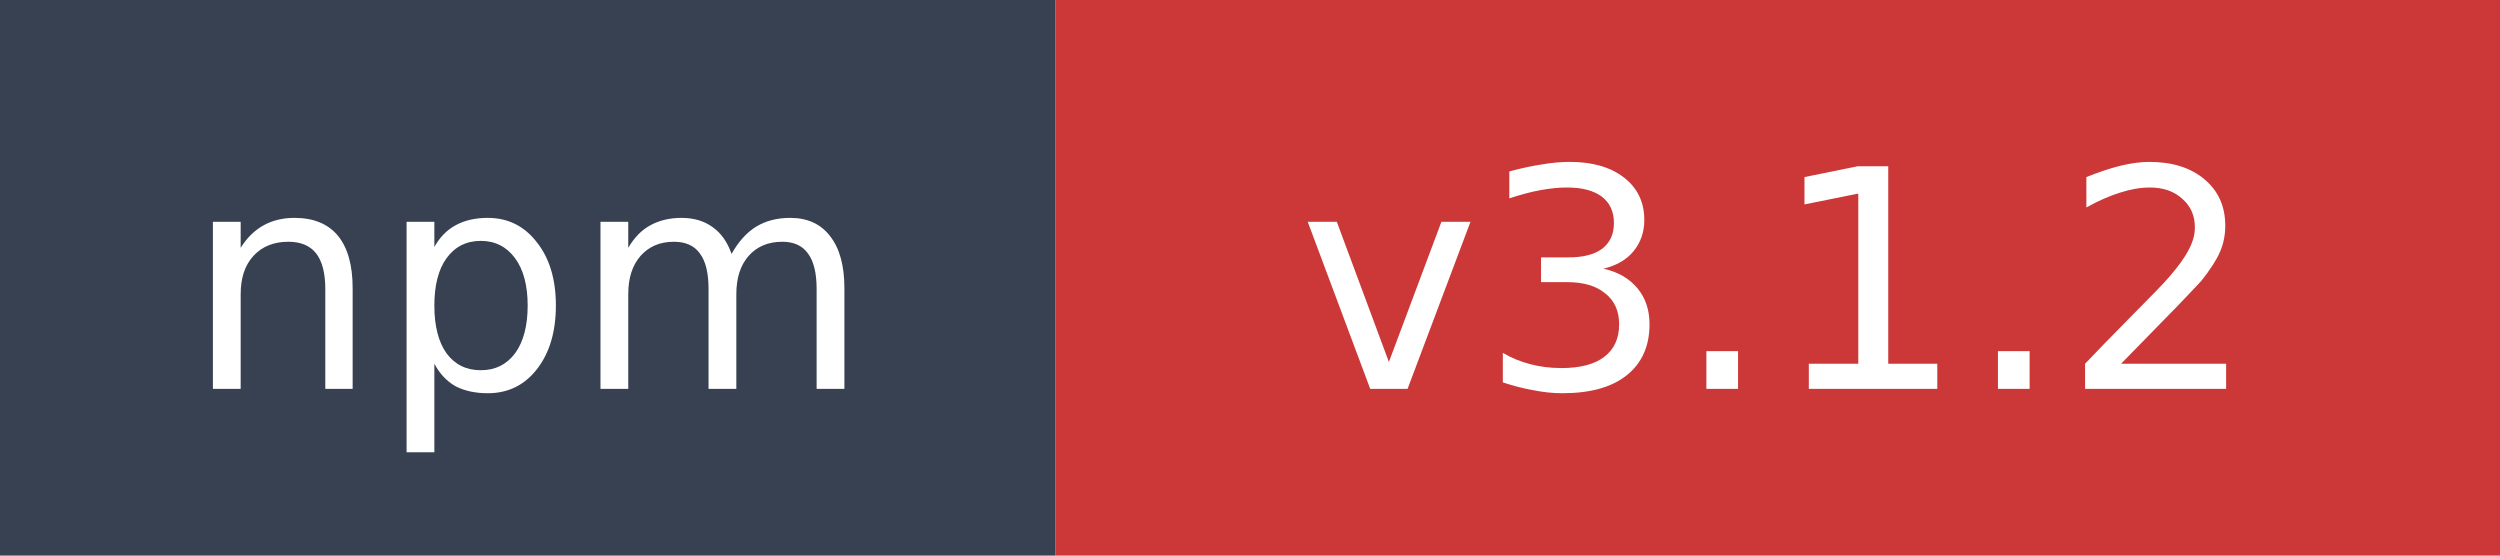
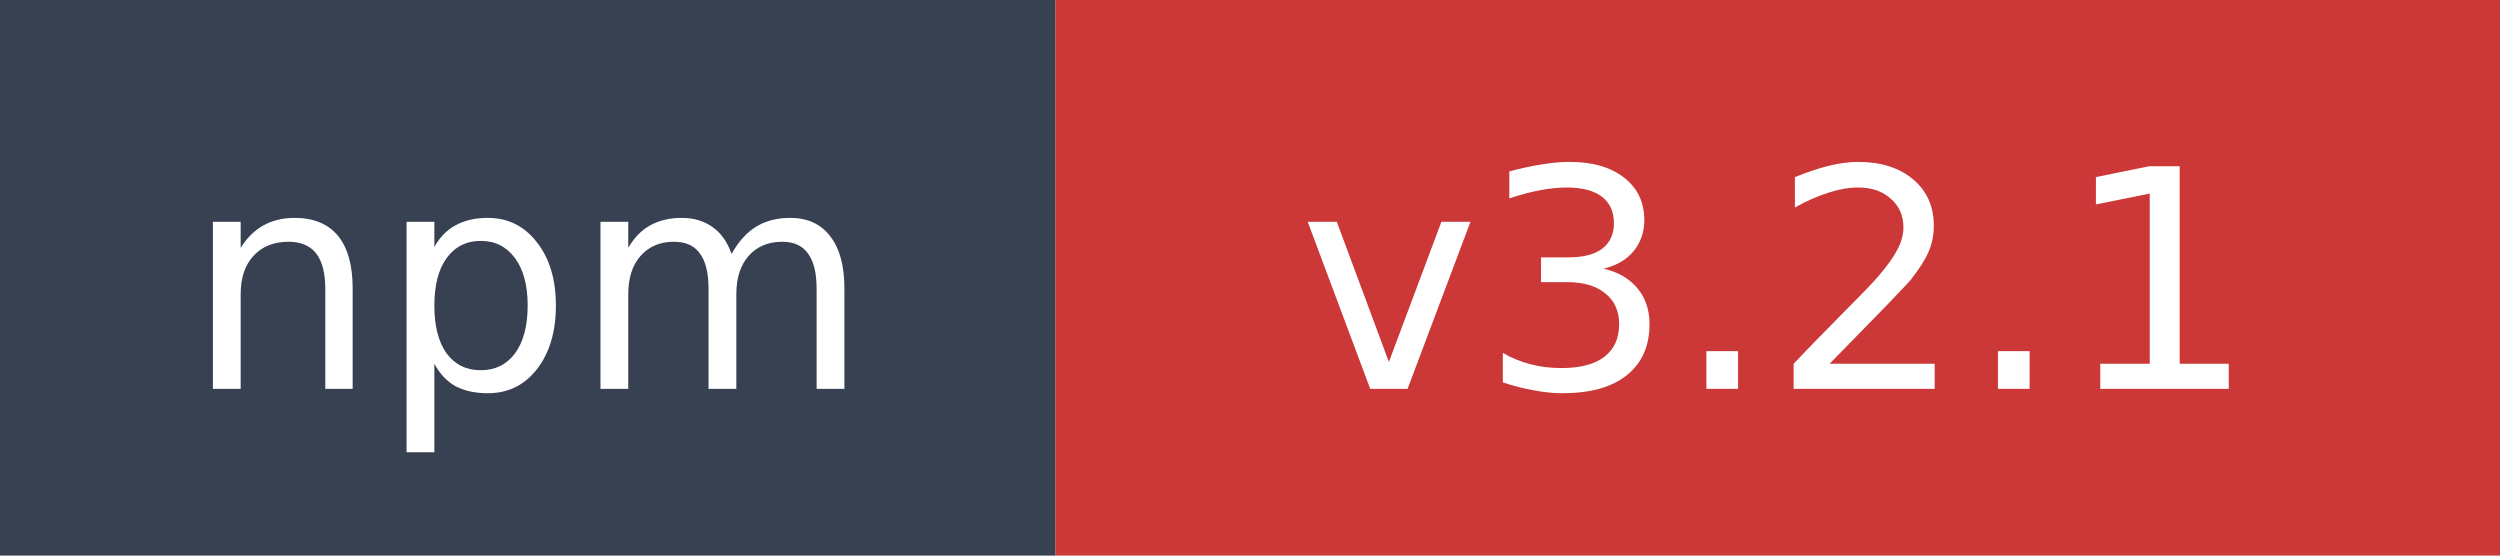
- <svg xmlns="http://www.w3.org/2000/svg" width="90" height="20" role="img" aria-label="npm: v3.1.2">
+ <svg xmlns="http://www.w3.org/2000/svg" width="90" height="20" role="img" aria-label="npm: v3.2.1">
  <rect width="38" height="20" fill="#374151" />
  <rect x="38" width="52" height="20" fill="#cb3837" />
  <text x="19" y="14" fill="#ffffff" font-family="Verdana,Geneva,DejaVu Sans,sans-serif" font-size="11" text-anchor="middle">npm</text>
-   <text x="64" y="14" fill="#ffffff" font-family="Verdana,Geneva,DejaVu Sans,sans-serif" font-size="11" text-anchor="middle">v3.1.2</text>
+   <text x="64" y="14" fill="#ffffff" font-family="Verdana,Geneva,DejaVu Sans,sans-serif" font-size="11" text-anchor="middle">v3.2.1</text>
</svg>
